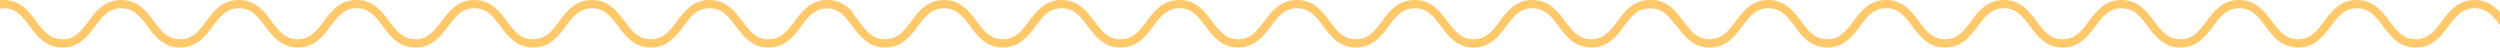
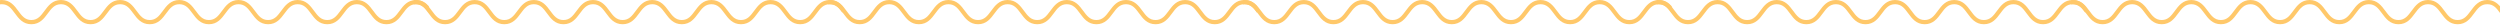
- <svg xmlns="http://www.w3.org/2000/svg" width="1728" height="33" viewBox="0 0 1728 33" fill="none">
-   <path d="M571.824 0C560.229 0 554.371 7.806 549.204 14.699C544.21 21.364 539.893 27.115 531.152 27.115C522.411 27.115 518.094 21.364 513.099 14.699C507.933 7.806 502.075 0 490.479 0C478.884 0 473.026 7.806 467.86 14.699C462.865 21.364 458.548 27.115 449.807 27.115C441.066 27.115 436.749 21.364 431.754 14.699C426.588 7.806 420.73 0 409.135 0C397.54 0 391.681 7.806 386.515 14.699C381.52 21.364 377.203 27.115 368.462 27.115C359.721 27.115 355.412 21.364 350.41 14.699C345.244 7.806 339.385 0 327.79 0C316.195 0 310.337 7.806 305.171 14.699C300.176 21.364 295.859 27.115 287.118 27.115C278.377 27.115 274.067 21.364 269.065 14.699C263.899 7.806 258.041 0 246.446 0C234.85 0 228.992 7.806 223.826 14.699C218.831 21.364 214.514 27.115 205.773 27.115C197.032 27.115 192.722 21.364 187.72 14.699C182.554 7.806 176.696 0 165.101 0C153.506 0 147.648 7.806 142.481 14.699C137.487 21.364 133.17 27.115 124.429 27.115C115.688 27.115 111.371 21.364 106.376 14.699C101.21 7.806 95.352 0 83.756 0C72.161 0 66.303 7.806 61.137 14.699C56.142 21.364 51.825 27.115 43.084 27.115C34.343 27.115 30.026 21.364 25.031 14.699C19.901 7.806 14.05 0 2.455 0C1.605 0 0.792 0.05 0 0.128V5.887C0.785 5.78 1.591 5.708 2.455 5.708C11.196 5.708 15.513 11.46 20.507 18.124C25.674 25.017 31.532 32.823 43.127 32.823C54.722 32.823 60.58 25.017 65.746 18.124C70.741 11.46 75.058 5.708 83.799 5.708C92.54 5.708 96.857 11.46 101.852 18.124C107.018 25.017 112.876 32.823 124.472 32.823C136.067 32.823 141.925 25.017 147.091 18.124C152.086 11.46 156.403 5.708 165.144 5.708C173.885 5.708 178.195 11.46 183.197 18.124C188.363 25.017 194.221 32.823 205.816 32.823C217.411 32.823 223.27 25.017 228.436 18.124C233.43 11.46 237.747 5.708 246.488 5.708C255.229 5.708 259.546 11.46 264.541 18.124C269.707 25.017 275.566 32.823 287.161 32.823C298.756 32.823 304.614 25.017 309.78 18.124C314.775 11.46 319.092 5.708 327.833 5.708C336.574 5.708 340.884 11.46 345.886 18.124C351.052 25.017 356.91 32.823 368.505 32.823C380.1 32.823 385.959 25.017 391.125 18.124C396.12 11.46 400.437 5.708 409.178 5.708C417.919 5.708 422.236 11.46 427.23 18.124C432.396 25.017 438.255 32.823 449.85 32.823C461.445 32.823 467.303 25.017 472.469 18.124C477.464 11.46 481.781 5.708 490.522 5.708C499.263 5.708 503.58 11.46 508.575 18.124C513.741 25.017 519.599 32.823 531.194 32.823C542.79 32.823 548.648 25.017 553.814 18.124C558.809 11.46 563.126 5.708 571.867 5.708C580.608 5.708 584.639 11.096 589.434 17.475V8.398C585.224 3.782 579.937 0 571.867 0L571.824 0Z" fill="#FFC86A" />
-   <path d="M1140.52 0C1128.93 0 1123.07 7.806 1117.9 14.699C1112.91 21.364 1108.59 27.115 1099.85 27.115C1091.11 27.115 1086.79 21.364 1081.8 14.699C1076.63 7.806 1070.77 0 1059.18 0C1047.58 0 1041.72 7.806 1036.56 14.699C1031.56 21.364 1027.25 27.115 1018.51 27.115C1009.76 27.115 1005.45 21.364 1000.45 14.699C995.287 7.806 989.429 0 977.833 0C966.238 0 960.38 7.806 955.214 14.699C950.219 21.364 945.902 27.115 937.161 27.115C928.42 27.115 924.11 21.364 919.108 14.699C913.942 7.806 908.084 0 896.489 0C884.894 0 879.035 7.806 873.869 14.699C868.875 21.364 864.558 27.115 855.817 27.115C847.076 27.115 842.766 21.364 837.764 14.699C832.598 7.806 826.74 0 815.144 0C803.549 0 797.691 7.806 792.525 14.699C787.53 21.364 783.213 27.115 774.472 27.115C765.731 27.115 761.421 21.364 756.419 14.699C751.253 7.806 745.395 0 733.8 0C722.205 0 716.346 7.806 711.18 14.699C706.185 21.364 701.868 27.115 693.127 27.115C684.386 27.115 680.069 21.364 675.075 14.699C669.909 7.806 664.05 0 652.455 0C640.86 0 635.002 7.806 629.836 14.699C624.841 21.364 620.524 27.115 611.783 27.115C603.042 27.115 598.725 21.364 593.73 14.699C588.6 7.806 582.749 0 571.153 0C570.304 0 569.491 0.05 568.699 0.128V5.887C569.484 5.78 570.29 5.708 571.153 5.708C579.894 5.708 584.211 11.46 589.206 18.124C594.372 25.017 600.23 32.823 611.826 32.823C623.421 32.823 629.279 25.017 634.445 18.124C639.44 11.46 643.757 5.708 652.498 5.708C661.239 5.708 665.556 11.46 670.551 18.124C675.717 25.017 681.575 32.823 693.17 32.823C704.765 32.823 710.624 25.017 715.79 18.124C720.785 11.46 725.102 5.708 733.843 5.708C742.584 5.708 746.893 11.46 751.895 18.124C757.061 25.017 762.92 32.823 774.515 32.823C786.11 32.823 791.968 25.017 797.134 18.124C802.129 11.46 806.446 5.708 815.187 5.708C823.928 5.708 828.245 11.46 833.24 18.124C838.406 25.017 844.264 32.823 855.859 32.823C867.455 32.823 873.313 25.017 878.479 18.124C883.474 11.46 887.791 5.708 896.532 5.708C905.273 5.708 909.583 11.46 914.585 18.124C919.751 25.017 925.609 32.823 937.204 32.823C948.799 32.823 954.657 25.017 959.824 18.124C964.818 11.46 969.135 5.708 977.876 5.708C986.617 5.708 990.934 11.46 995.929 18.124C1001.1 25.017 1006.95 32.823 1018.55 32.823C1030.14 32.823 1036 25.017 1041.17 18.124C1046.16 11.46 1050.48 5.708 1059.22 5.708C1067.96 5.708 1072.28 11.46 1077.27 18.124C1082.44 25.017 1088.3 32.823 1099.89 32.823C1111.49 32.823 1117.35 25.017 1122.51 18.124C1127.51 11.46 1131.82 5.708 1140.57 5.708C1149.31 5.708 1153.34 11.096 1158.13 17.475V8.398C1153.92 3.782 1148.64 0 1140.57 0L1140.52 0Z" fill="#FFC86A" />
-   <path d="M1710.39 0C1698.79 0 1692.94 7.806 1687.77 14.699C1682.78 21.364 1678.46 27.115 1669.72 27.115C1660.98 27.115 1656.66 21.364 1651.66 14.699C1646.5 7.806 1640.64 0 1629.05 0C1617.45 0 1611.59 7.806 1606.43 14.699C1601.43 21.364 1597.11 27.115 1588.37 27.115C1579.63 27.115 1575.31 21.364 1570.32 14.699C1565.15 7.806 1559.3 0 1547.7 0C1536.11 0 1530.25 7.806 1525.08 14.699C1520.09 21.364 1515.77 27.115 1507.03 27.115C1498.29 27.115 1493.98 21.364 1488.98 14.699C1483.81 7.806 1477.95 0 1466.36 0C1454.76 0 1448.9 7.806 1443.74 14.699C1438.74 21.364 1434.42 27.115 1425.68 27.115C1416.94 27.115 1412.63 21.364 1407.63 14.699C1402.46 7.806 1396.61 0 1385.01 0C1373.42 0 1367.56 7.806 1362.39 14.699C1357.4 21.364 1353.08 27.115 1344.34 27.115C1335.6 27.115 1331.29 21.364 1326.29 14.699C1321.12 7.806 1315.26 0 1303.67 0C1292.07 0 1286.21 7.806 1281.05 14.699C1276.05 21.364 1271.74 27.115 1262.99 27.115C1254.25 27.115 1249.94 21.364 1244.94 14.699C1239.78 7.806 1233.92 0 1222.32 0C1210.73 0 1204.87 7.806 1199.7 14.699C1194.71 21.364 1190.39 27.115 1181.65 27.115C1172.91 27.115 1168.59 21.364 1163.6 14.699C1158.47 7.806 1152.62 0 1141.02 0C1140.17 0 1139.36 0.05 1138.57 0.128V5.887C1139.35 5.78 1140.16 5.708 1141.02 5.708C1149.76 5.708 1154.08 11.46 1159.07 18.124C1164.24 25.017 1170.1 32.823 1181.69 32.823C1193.29 32.823 1199.15 25.017 1204.31 18.124C1209.31 11.46 1213.62 5.708 1222.36 5.708C1231.11 5.708 1235.42 11.46 1240.42 18.124C1245.58 25.017 1251.44 32.823 1263.04 32.823C1274.63 32.823 1280.49 25.017 1285.66 18.124C1290.65 11.46 1294.97 5.708 1303.71 5.708C1312.45 5.708 1316.76 11.46 1321.76 18.124C1326.93 25.017 1332.79 32.823 1344.38 32.823C1355.98 32.823 1361.84 25.017 1367 18.124C1372 11.46 1376.31 5.708 1385.05 5.708C1393.8 5.708 1398.11 11.46 1403.11 18.124C1408.27 25.017 1414.13 32.823 1425.73 32.823C1437.32 32.823 1443.18 25.017 1448.35 18.124C1453.34 11.46 1457.66 5.708 1466.4 5.708C1475.14 5.708 1479.45 11.46 1484.45 18.124C1489.62 25.017 1495.48 32.823 1507.07 32.823C1518.67 32.823 1524.52 25.017 1529.69 18.124C1534.69 11.46 1539 5.708 1547.74 5.708C1556.48 5.708 1560.8 11.46 1565.8 18.124C1570.96 25.017 1576.82 32.823 1588.42 32.823C1600.01 32.823 1605.87 25.017 1611.04 18.124C1616.03 11.46 1620.35 5.708 1629.09 5.708C1637.83 5.708 1642.15 11.46 1647.14 18.124C1652.31 25.017 1658.16 32.823 1669.76 32.823C1681.36 32.823 1687.21 25.017 1692.38 18.124C1697.37 11.46 1701.69 5.708 1710.43 5.708C1719.17 5.708 1723.2 11.096 1728 17.475V8.398C1723.79 3.782 1718.5 0 1710.43 0L1710.39 0Z" fill="#FFC86A" />
+ <svg xmlns="http://www.w3.org/2000/svg" width="1728" height="17" viewBox="0 0 1728 17" fill="none">
+   <path d="M287.542 0C281.711 0 278.766 3.984 276.168 7.503C273.656 10.904 271.485 13.84 267.09 13.84C262.695 13.84 260.524 10.904 258.012 7.503C255.414 3.984 252.469 0 246.638 0C240.807 0 237.861 3.984 235.264 7.503C232.752 10.904 230.581 13.84 226.186 13.84C221.79 13.84 219.62 10.904 217.108 7.503C214.51 3.984 211.564 0 205.734 0C199.903 0 196.957 3.984 194.359 7.503C191.848 10.904 189.677 13.84 185.282 13.84C180.886 13.84 178.719 10.904 176.204 7.503C173.606 3.984 170.66 0 164.829 0C158.999 0 156.053 3.984 153.455 7.503C150.944 10.904 148.773 13.84 144.377 13.84C139.982 13.84 137.815 10.904 135.3 7.503C132.702 3.984 129.756 0 123.925 0C118.095 0 115.149 3.984 112.551 7.503C110.039 10.904 107.869 13.84 103.473 13.84C99.078 13.84 96.911 10.904 94.395 7.503C91.798 3.984 88.852 0 83.021 0C77.191 0 74.245 3.984 71.647 7.503C69.135 10.904 66.965 13.84 62.569 13.84C58.174 13.84 56.003 10.904 53.491 7.503C50.893 3.984 47.948 0 42.117 0C36.286 0 33.34 3.984 30.743 7.503C28.231 10.904 26.06 13.84 21.665 13.84C17.27 13.84 15.099 10.904 12.587 7.503C10.007 3.984 7.065 0 1.234 0C0.807 0 0.398 0.025 0 0.066V3.005C0.395 2.95 0.8 2.914 1.234 2.914C5.63 2.914 7.801 5.849 10.312 9.251C12.91 12.769 15.856 16.753 21.686 16.753C27.517 16.753 30.463 12.769 33.061 9.251C35.572 5.849 37.743 2.914 42.139 2.914C46.534 2.914 48.705 5.849 51.216 9.251C53.814 12.769 56.76 16.753 62.591 16.753C68.421 16.753 71.367 12.769 73.965 9.251C76.477 5.849 78.647 2.914 83.043 2.914C87.438 2.914 89.605 5.849 92.121 9.251C94.718 12.769 97.664 16.753 103.495 16.753C109.325 16.753 112.271 12.769 114.869 9.251C117.381 5.849 119.551 2.914 123.947 2.914C128.342 2.914 130.513 5.849 133.025 9.251C135.622 12.769 138.568 16.753 144.399 16.753C150.23 16.753 153.175 12.769 155.773 9.251C158.285 5.849 160.456 2.914 164.851 2.914C169.246 2.914 171.414 5.849 173.929 9.251C176.527 12.769 179.472 16.753 185.303 16.753C191.134 16.753 194.08 12.769 196.677 9.251C199.189 5.849 201.36 2.914 205.755 2.914C210.151 2.914 212.321 5.849 214.833 9.251C217.431 12.769 220.377 16.753 226.207 16.753C232.038 16.753 234.984 12.769 237.582 9.251C240.093 5.849 242.264 2.914 246.659 2.914C251.055 2.914 253.226 5.849 255.737 9.251C258.335 12.769 261.281 16.753 267.111 16.753C272.942 16.753 275.888 12.769 278.486 9.251C280.997 5.849 283.168 2.914 287.564 2.914C291.959 2.914 293.986 5.663 296.397 8.919V4.287C294.28 1.93 291.622 0 287.564 0L287.542 0Z" fill="#FFC86A" />
+   <path d="M573.513 0C567.682 0 564.736 3.984 562.138 7.503C559.627 10.904 557.456 13.84 553.06 13.84C548.665 13.84 546.494 10.904 543.983 7.503C541.385 3.984 538.439 0 532.608 0C526.778 0 523.832 3.984 521.234 7.503C518.722 10.904 516.552 13.84 512.156 13.84C507.761 13.84 505.59 10.904 503.078 7.503C500.481 3.984 497.535 0 491.704 0C485.873 0 482.928 3.984 480.33 7.503C477.818 10.904 475.647 13.84 471.252 13.84C466.857 13.84 464.689 10.904 462.174 7.503C459.576 3.984 456.631 0 450.8 0C444.969 0 442.023 3.984 439.426 7.503C436.914 10.904 434.743 13.84 430.348 13.84C425.952 13.84 423.785 10.904 421.27 7.503C418.672 3.984 415.726 0 409.896 0C404.065 0 401.119 3.984 398.522 7.503C396.01 10.904 393.839 13.84 389.444 13.84C385.048 13.84 382.881 10.904 380.366 7.503C377.768 3.984 374.822 0 368.992 0C363.161 0 360.215 3.984 357.617 7.503C355.106 10.904 352.935 13.84 348.54 13.84C344.144 13.84 341.973 10.904 339.462 7.503C336.864 3.984 333.918 0 328.087 0C322.257 0 319.311 3.984 316.713 7.503C314.202 10.904 312.031 13.84 307.635 13.84C303.24 13.84 301.069 10.904 298.557 7.503C295.978 3.984 293.035 0 287.205 0C286.778 0 286.369 0.025 285.97 0.066V3.005C286.365 2.95 286.771 2.914 287.205 2.914C291.6 2.914 293.771 5.849 296.283 9.251C298.88 12.769 301.826 16.753 307.657 16.753C313.487 16.753 316.433 12.769 319.031 9.251C321.543 5.849 323.714 2.914 328.109 2.914C332.504 2.914 334.675 5.849 337.187 9.251C339.785 12.769 342.73 16.753 348.561 16.753C354.392 16.753 357.337 12.769 359.935 9.251C362.447 5.849 364.618 2.914 369.013 2.914C373.409 2.914 375.576 5.849 378.091 9.251C380.689 12.769 383.635 16.753 389.465 16.753C395.296 16.753 398.242 12.769 400.839 9.251C403.351 5.849 405.522 2.914 409.917 2.914C414.313 2.914 416.483 5.849 418.995 9.251C421.593 12.769 424.539 16.753 430.369 16.753C436.2 16.753 439.146 12.769 441.744 9.251C444.255 5.849 446.426 2.914 450.821 2.914C455.217 2.914 457.384 5.849 459.899 9.251C462.497 12.769 465.443 16.753 471.274 16.753C477.104 16.753 480.05 12.769 482.648 9.251C485.159 5.849 487.33 2.914 491.726 2.914C496.121 2.914 498.292 5.849 500.804 9.251C503.401 12.769 506.347 16.753 512.178 16.753C518.008 16.753 520.954 12.769 523.552 9.251C526.064 5.849 528.234 2.914 532.63 2.914C537.025 2.914 539.196 5.849 541.708 9.251C544.305 12.769 547.251 16.753 553.082 16.753C558.913 16.753 561.858 12.769 564.456 9.251C566.968 5.849 569.139 2.914 573.534 2.914C577.929 2.914 579.957 5.663 582.368 8.919V4.287C580.251 1.93 577.592 0 573.534 0L573.513 0Z" fill="#FFC86A" />
+   <path d="M860.07 0C854.24 0 851.294 3.984 848.696 7.503C846.184 10.904 844.014 13.84 839.618 13.84C835.223 13.84 833.052 10.904 830.54 7.503C827.943 3.984 824.997 0 819.166 0C813.336 0 810.39 3.984 807.792 7.503C805.28 10.904 803.109 13.84 798.714 13.84C794.319 13.84 792.148 10.904 789.636 7.503C787.038 3.984 784.093 0 778.262 0C772.431 0 769.486 3.984 766.888 7.503C764.376 10.904 762.205 13.84 757.81 13.84C753.415 13.84 751.247 10.904 748.732 7.503C746.134 3.984 743.188 0 737.358 0C731.527 0 728.581 3.984 725.984 7.503C723.472 10.904 721.301 13.84 716.906 13.84C712.51 13.84 710.343 10.904 707.828 7.503C705.23 3.984 702.284 0 696.454 0C690.623 0 687.677 3.984 685.079 7.503C682.568 10.904 680.397 13.84 676.002 13.84C671.606 13.84 669.439 10.904 666.924 7.503C664.326 3.984 661.38 0 655.549 0C649.719 0 646.773 3.984 644.175 7.503C641.664 10.904 639.493 13.84 635.097 13.84C630.702 13.84 628.531 10.904 626.02 7.503C623.422 3.984 620.476 0 614.645 0C608.815 0 605.869 3.984 603.271 7.503C600.759 10.904 598.589 13.84 594.193 13.84C589.798 13.84 587.627 10.904 585.115 7.503C582.535 3.984 579.593 0 573.763 0C573.336 0 572.927 0.025 572.528 0.066V3.005C572.923 2.95 573.328 2.914 573.763 2.914C578.158 2.914 580.329 5.849 582.84 9.251C585.438 12.769 588.384 16.753 594.215 16.753C600.045 16.753 602.991 12.769 605.589 9.251C608.101 5.849 610.271 2.914 614.667 2.914C619.062 2.914 621.233 5.849 623.745 9.251C626.342 12.769 629.288 16.753 635.119 16.753C640.95 16.753 643.895 12.769 646.493 9.251C649.005 5.849 651.176 2.914 655.571 2.914C659.966 2.914 662.134 5.849 664.649 9.251C667.247 12.769 670.192 16.753 676.023 16.753C681.854 16.753 684.8 12.769 687.397 9.251C689.909 5.849 692.08 2.914 696.475 2.914C700.871 2.914 703.041 5.849 705.553 9.251C708.151 12.769 711.097 16.753 716.927 16.753C722.758 16.753 725.704 12.769 728.301 9.251C730.813 5.849 732.984 2.914 737.379 2.914C741.775 2.914 743.942 5.849 746.457 9.251C749.055 12.769 752.001 16.753 757.831 16.753C763.662 16.753 766.608 12.769 769.206 9.251C771.717 5.849 773.888 2.914 778.284 2.914C782.679 2.914 784.85 5.849 787.361 9.251C789.959 12.769 792.905 16.753 798.736 16.753C804.566 16.753 807.512 12.769 810.11 9.251C812.622 5.849 814.792 2.914 819.188 2.914C823.583 2.914 825.754 5.849 828.266 9.251C830.863 12.769 833.809 16.753 839.64 16.753C845.47 16.753 848.416 12.769 851.014 9.251C853.526 5.849 855.696 2.914 860.092 2.914C864.487 2.914 866.515 5.663 868.926 8.919V4.287C866.809 1.93 864.15 0 860.092 0L860.07 0Z" fill="#FFC86A" />
+   <path d="M1146.62 0C1140.79 0 1137.84 3.984 1135.24 7.503C1132.73 10.904 1130.56 13.84 1126.16 13.84C1121.77 13.84 1119.6 10.904 1117.09 7.503C1114.49 3.984 1111.54 0 1105.71 0C1099.88 0 1096.94 3.984 1094.34 7.503C1091.83 10.904 1089.66 13.84 1085.26 13.84C1080.86 13.84 1078.69 10.904 1076.18 7.503C1073.58 3.984 1070.64 0 1064.81 0C1058.98 0 1056.03 3.984 1053.43 7.503C1050.92 10.904 1048.75 13.84 1044.36 13.84C1039.96 13.84 1037.79 10.904 1035.28 7.503C1032.68 3.984 1029.73 0 1023.9 0C1018.07 0 1015.13 3.984 1012.53 7.503C1010.02 10.904 1007.85 13.84 1003.45 13.84C999.056 13.84 996.889 10.904 994.374 7.503C991.776 3.984 988.83 0 983 0C977.169 0 974.223 3.984 971.625 7.503C969.114 10.904 966.943 13.84 962.547 13.84C958.152 13.84 955.985 10.904 953.47 7.503C950.872 3.984 947.926 0 942.095 0C936.265 0 933.319 3.984 930.721 7.503C928.209 10.904 926.039 13.84 921.643 13.84C917.248 13.84 915.077 10.904 912.565 7.503C909.968 3.984 907.022 0 901.191 0C895.361 0 892.415 3.984 889.817 7.503C887.305 10.904 885.134 13.84 880.739 13.84C876.344 13.84 874.173 10.904 871.661 7.503C869.081 3.984 866.139 0 860.309 0C859.882 0 859.472 0.025 859.074 0.066V3.005C859.469 2.95 859.874 2.914 860.309 2.914C864.704 2.914 866.875 5.849 869.386 9.251C871.984 12.769 874.93 16.753 880.761 16.753C886.591 16.753 889.537 12.769 892.135 9.251C894.647 5.849 896.817 2.914 901.213 2.914C905.608 2.914 907.779 5.849 910.291 9.251C912.888 12.769 915.834 16.753 921.665 16.753C927.495 16.753 930.441 12.769 933.039 9.251C935.551 5.849 937.721 2.914 942.117 2.914C946.512 2.914 948.679 5.849 951.195 9.251C953.793 12.769 956.738 16.753 962.569 16.753C968.4 16.753 971.345 12.769 973.943 9.251C976.455 5.849 978.626 2.914 983.021 2.914C987.416 2.914 989.587 5.849 992.099 9.251C994.697 12.769 997.643 16.753 1003.47 16.753C1009.3 16.753 1012.25 12.769 1014.85 9.251C1017.36 5.849 1019.53 2.914 1023.93 2.914C1028.32 2.914 1030.49 5.849 1033 9.251C1035.6 12.769 1038.55 16.753 1044.38 16.753C1050.21 16.753 1053.15 12.769 1055.75 9.251C1058.26 5.849 1060.43 2.914 1064.83 2.914C1069.22 2.914 1071.4 5.849 1073.91 9.251C1076.51 12.769 1079.45 16.753 1085.28 16.753C1091.11 16.753 1094.06 12.769 1096.66 9.251C1099.17 5.849 1101.34 2.914 1105.73 2.914C1110.13 2.914 1112.3 5.849 1114.81 9.251C1117.41 12.769 1120.36 16.753 1126.19 16.753C1132.02 16.753 1134.96 12.769 1137.56 9.251C1140.07 5.849 1142.24 2.914 1146.64 2.914C1151.03 2.914 1153.06 5.663 1155.47 8.919V4.287C1153.35 1.93 1150.7 0 1146.64 0L1146.62 0Z" fill="#FFC86A" />
+   <path d="M1432.59 0C1426.76 0 1423.81 3.984 1421.21 7.503C1418.7 10.904 1416.53 13.84 1412.13 13.84C1407.74 13.84 1405.57 10.904 1403.06 7.503C1400.46 3.984 1397.51 0 1391.68 0C1385.85 0 1382.91 3.984 1380.31 7.503C1377.8 10.904 1375.63 13.84 1371.23 13.84C1366.84 13.84 1364.66 10.904 1362.15 7.503C1359.55 3.984 1356.61 0 1350.78 0C1344.95 0 1342 3.984 1339.4 7.503C1336.89 10.904 1334.72 13.84 1330.33 13.84C1325.93 13.84 1323.76 10.904 1321.25 7.503C1318.65 3.984 1315.7 0 1309.87 0C1304.04 0 1301.1 3.984 1298.5 7.503C1295.99 10.904 1293.82 13.84 1289.42 13.84C1285.03 13.84 1282.86 10.904 1280.34 7.503C1277.75 3.984 1274.8 0 1268.97 0C1263.14 0 1260.19 3.984 1257.6 7.503C1255.08 10.904 1252.91 13.84 1248.52 13.84C1244.12 13.84 1241.96 10.904 1239.44 7.503C1236.84 3.984 1233.9 0 1228.07 0C1222.24 0 1219.29 3.984 1216.69 7.503C1214.18 10.904 1212.01 13.84 1207.61 13.84C1203.22 13.84 1201.05 10.904 1198.54 7.503C1195.94 3.984 1192.99 0 1187.16 0C1181.33 0 1178.39 3.984 1175.79 7.503C1173.28 10.904 1171.1 13.84 1166.71 13.84C1162.31 13.84 1160.14 10.904 1157.63 7.503C1155.05 3.984 1152.11 0 1146.28 0C1145.85 0 1145.44 0.025 1145.04 0.066V3.005C1145.44 2.95 1145.84 2.914 1146.28 2.914C1150.67 2.914 1152.85 5.849 1155.36 9.251C1157.95 12.769 1160.9 16.753 1166.73 16.753C1172.56 16.753 1175.51 12.769 1178.11 9.251C1180.62 5.849 1182.79 2.914 1187.18 2.914C1191.58 2.914 1193.75 5.849 1196.26 9.251C1198.86 12.769 1201.8 16.753 1207.64 16.753C1213.47 16.753 1216.41 12.769 1219.01 9.251C1221.52 5.849 1223.69 2.914 1228.09 2.914C1232.48 2.914 1234.65 5.849 1237.17 9.251C1239.76 12.769 1242.71 16.753 1248.54 16.753C1254.37 16.753 1257.32 12.769 1259.91 9.251C1262.43 5.849 1264.6 2.914 1268.99 2.914C1273.39 2.914 1275.56 5.849 1278.07 9.251C1280.67 12.769 1283.61 16.753 1289.44 16.753C1295.27 16.753 1298.22 12.769 1300.82 9.251C1303.33 5.849 1305.5 2.914 1309.9 2.914C1314.29 2.914 1316.46 5.849 1318.97 9.251C1321.57 12.769 1324.52 16.753 1330.35 16.753C1336.18 16.753 1339.12 12.769 1341.72 9.251C1344.23 5.849 1346.4 2.914 1350.8 2.914C1355.2 2.914 1357.37 5.849 1359.88 9.251C1362.48 12.769 1365.42 16.753 1371.25 16.753C1377.08 16.753 1380.03 12.769 1382.63 9.251C1385.14 5.849 1387.31 2.914 1391.7 2.914C1396.1 2.914 1398.27 5.849 1400.78 9.251C1403.38 12.769 1406.33 16.753 1412.16 16.753C1417.99 16.753 1420.93 12.769 1423.53 9.251C1426.04 5.849 1428.21 2.914 1432.61 2.914C1437 2.914 1439.03 5.663 1441.44 8.919V4.287C1439.33 1.93 1436.67 0 1432.61 0L1432.59 0Z" fill="#FFC86A" />
+   <path d="M1719.14 0C1713.31 0 1710.37 3.984 1707.77 7.503C1705.26 10.904 1703.09 13.84 1698.69 13.84C1694.3 13.84 1692.13 10.904 1689.61 7.503C1687.02 3.984 1684.07 0 1678.24 0C1672.41 0 1669.46 3.984 1666.87 7.503C1664.35 10.904 1662.18 13.84 1657.79 13.84C1653.39 13.84 1651.22 10.904 1648.71 7.503C1646.11 3.984 1643.17 0 1637.34 0C1631.51 0 1628.56 3.984 1625.96 7.503C1623.45 10.904 1621.28 13.84 1616.88 13.84C1612.49 13.84 1610.32 10.904 1607.81 7.503C1605.21 3.984 1602.26 0 1596.43 0C1590.6 0 1587.66 3.984 1585.06 7.503C1582.55 10.904 1580.38 13.84 1575.98 13.84C1571.58 13.84 1569.42 10.904 1566.9 7.503C1564.3 3.984 1561.36 0 1555.53 0C1549.7 0 1546.75 3.984 1544.15 7.503C1541.64 10.904 1539.47 13.84 1535.08 13.84C1530.68 13.84 1528.51 10.904 1526 7.503C1523.4 3.984 1520.45 0 1514.62 0C1508.79 0 1505.85 3.984 1503.25 7.503C1500.74 10.904 1498.57 13.84 1494.17 13.84C1489.78 13.84 1487.61 10.904 1485.09 7.503C1482.5 3.984 1479.55 0 1473.72 0C1467.89 0 1464.94 3.984 1462.35 7.503C1459.83 10.904 1457.66 13.84 1453.27 13.84C1448.87 13.84 1446.7 10.904 1444.19 7.503C1441.61 3.984 1438.67 0 1432.84 0C1432.41 0 1432 0.025 1431.6 0.066V3.005C1432 2.95 1432.4 2.914 1432.84 2.914C1437.23 2.914 1439.4 5.849 1441.91 9.251C1444.51 12.769 1447.46 16.753 1453.29 16.753C1459.12 16.753 1462.07 12.769 1464.66 9.251C1467.17 5.849 1469.35 2.914 1473.74 2.914C1478.14 2.914 1480.31 5.849 1482.82 9.251C1485.42 12.769 1488.36 16.753 1494.19 16.753C1500.02 16.753 1502.97 12.769 1505.57 9.251C1508.08 5.849 1510.25 2.914 1514.65 2.914C1519.04 2.914 1521.21 5.849 1523.72 9.251C1526.32 12.769 1529.27 16.753 1535.1 16.753C1540.93 16.753 1543.87 12.769 1546.47 9.251C1548.98 5.849 1551.15 2.914 1555.55 2.914C1559.94 2.914 1562.12 5.849 1564.63 9.251C1567.23 12.769 1570.17 16.753 1576 16.753C1581.83 16.753 1584.78 12.769 1587.38 9.251C1589.89 5.849 1592.06 2.914 1596.45 2.914C1600.85 2.914 1603.02 5.849 1605.53 9.251C1608.13 12.769 1611.08 16.753 1616.91 16.753C1622.74 16.753 1625.68 12.769 1628.28 9.251C1630.79 5.849 1632.96 2.914 1637.36 2.914C1641.75 2.914 1643.92 5.849 1646.44 9.251C1649.03 12.769 1651.98 16.753 1657.81 16.753C1663.64 16.753 1666.59 12.769 1669.18 9.251C1671.7 5.849 1673.87 2.914 1678.26 2.914C1682.66 2.914 1684.83 5.849 1687.34 9.251C1689.94 12.769 1692.88 16.753 1698.71 16.753C1704.54 16.753 1707.49 12.769 1710.09 9.251C1712.6 5.849 1714.77 2.914 1719.17 2.914C1723.56 2.914 1725.59 5.663 1728 8.919V4.287C1725.88 1.93 1723.22 0 1719.17 0L1719.14 0Z" fill="#FFC86A" />
</svg>
